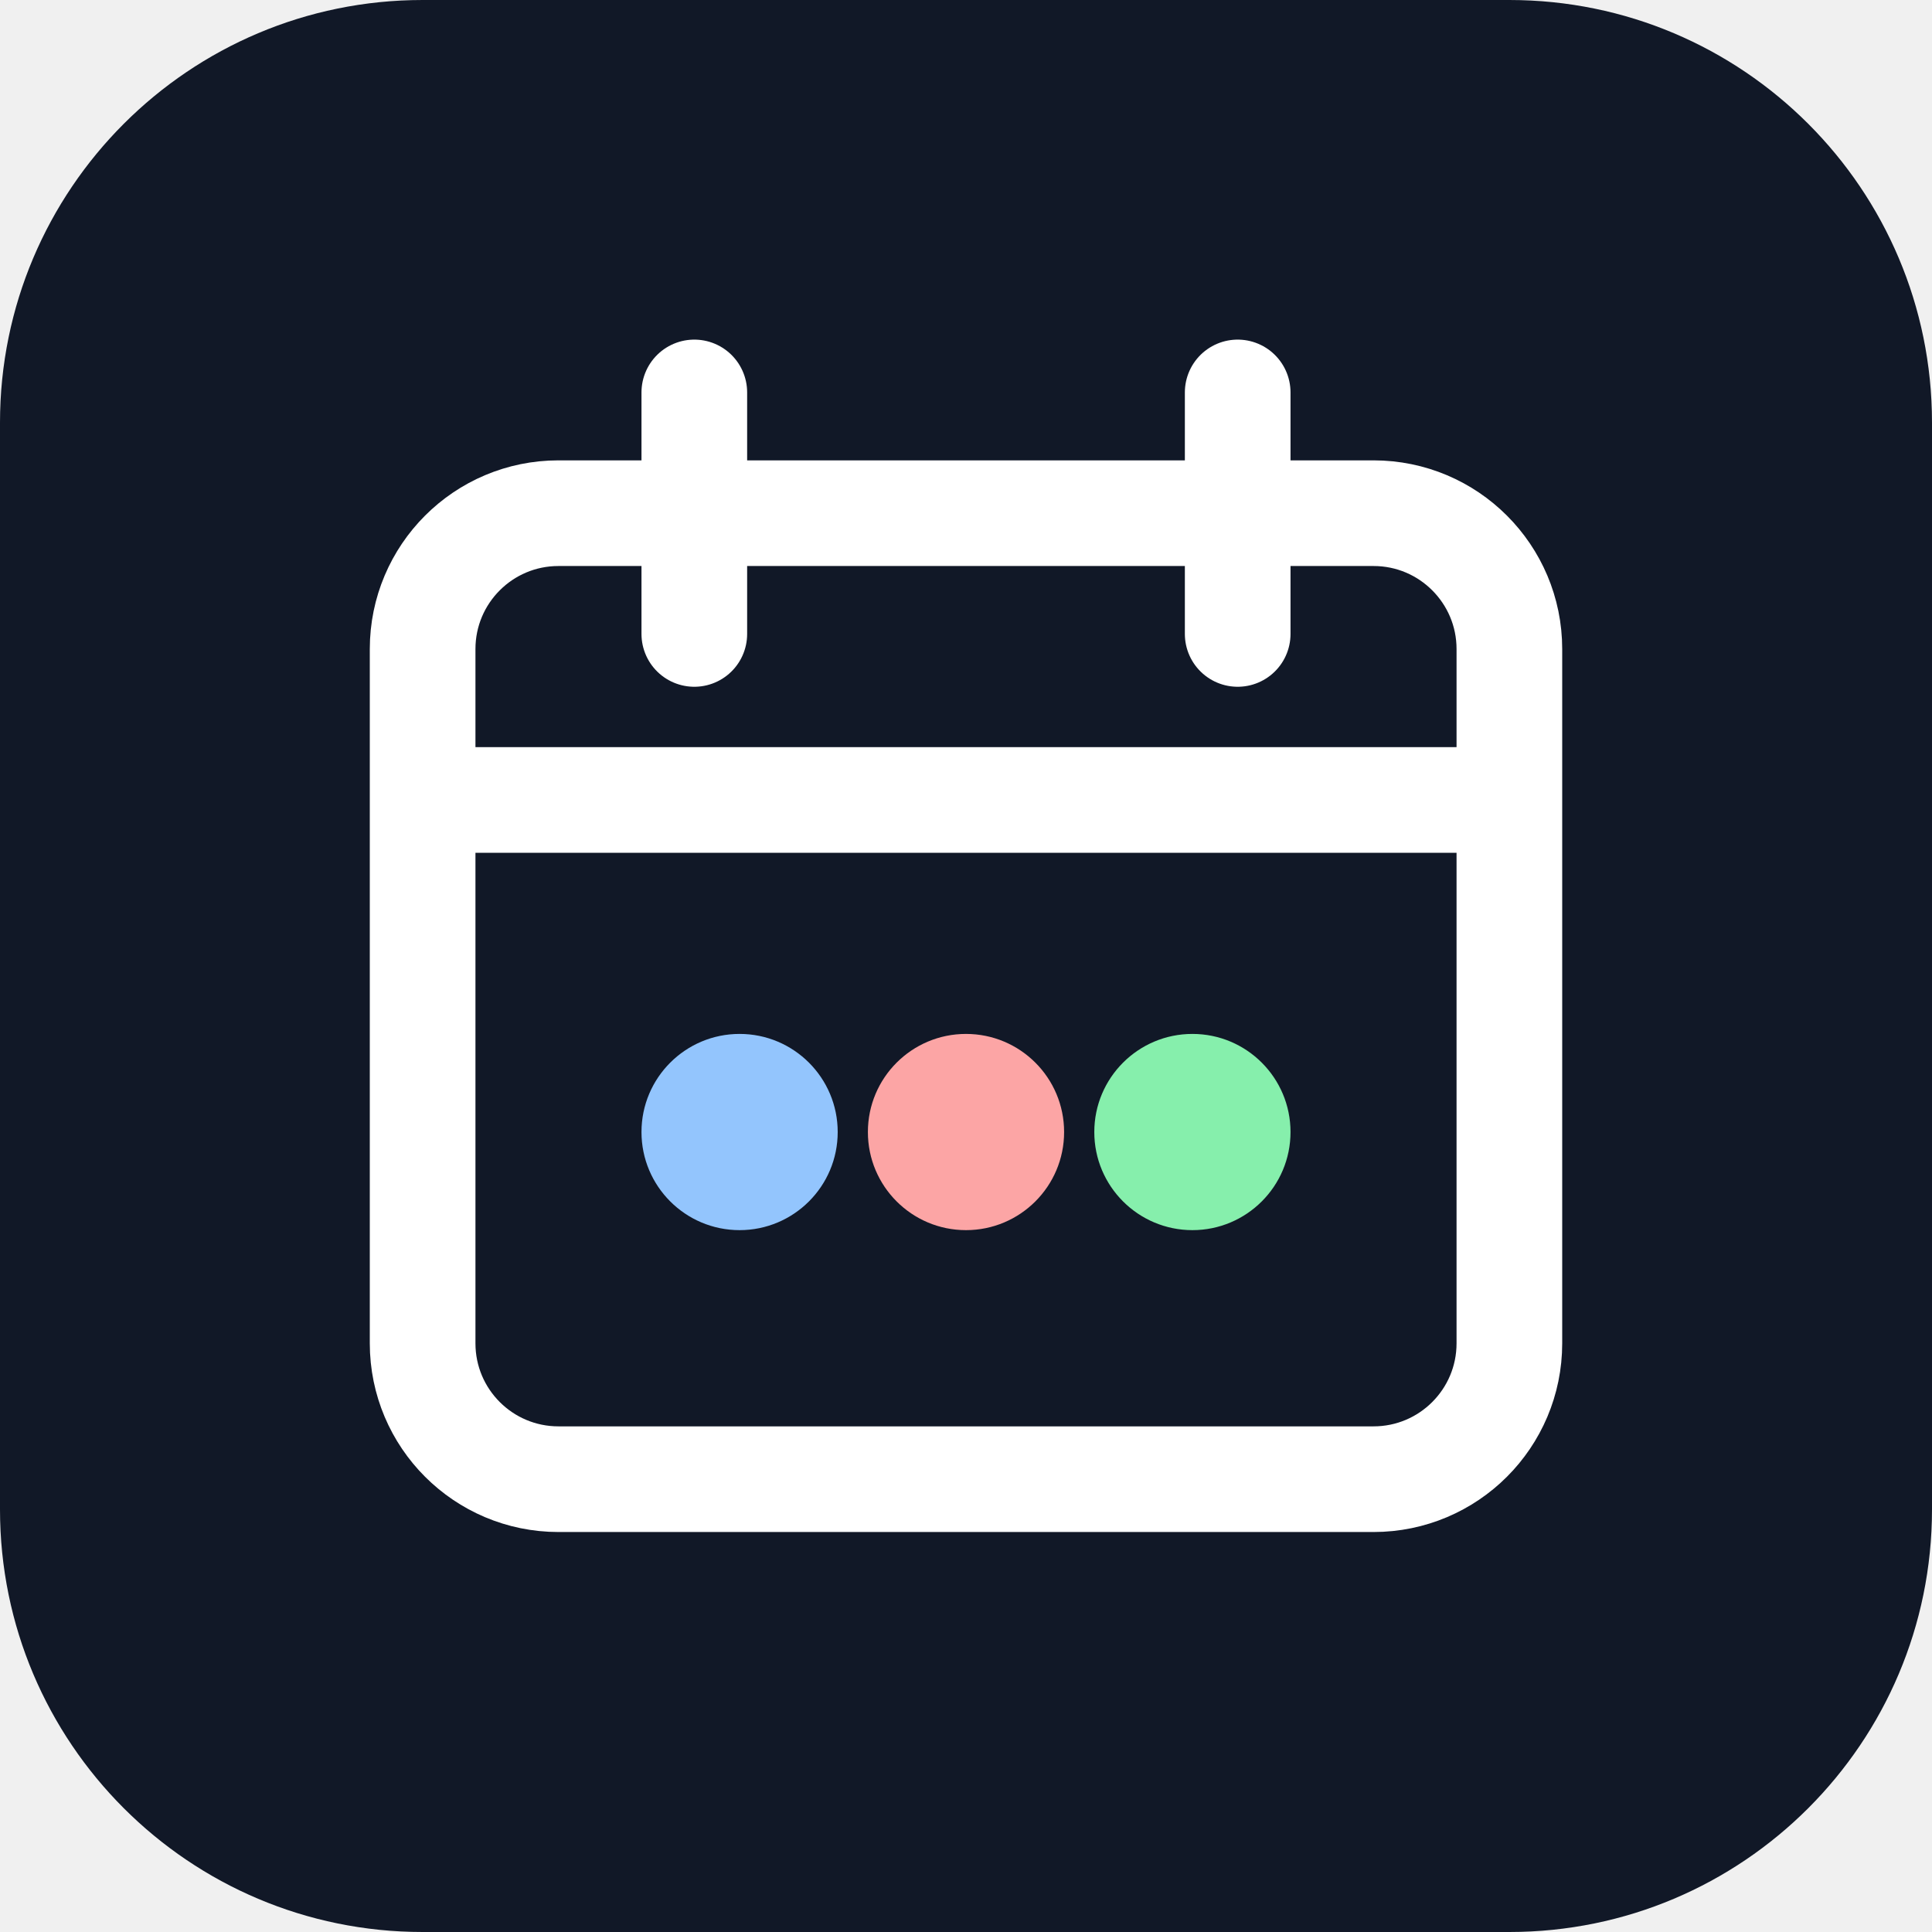
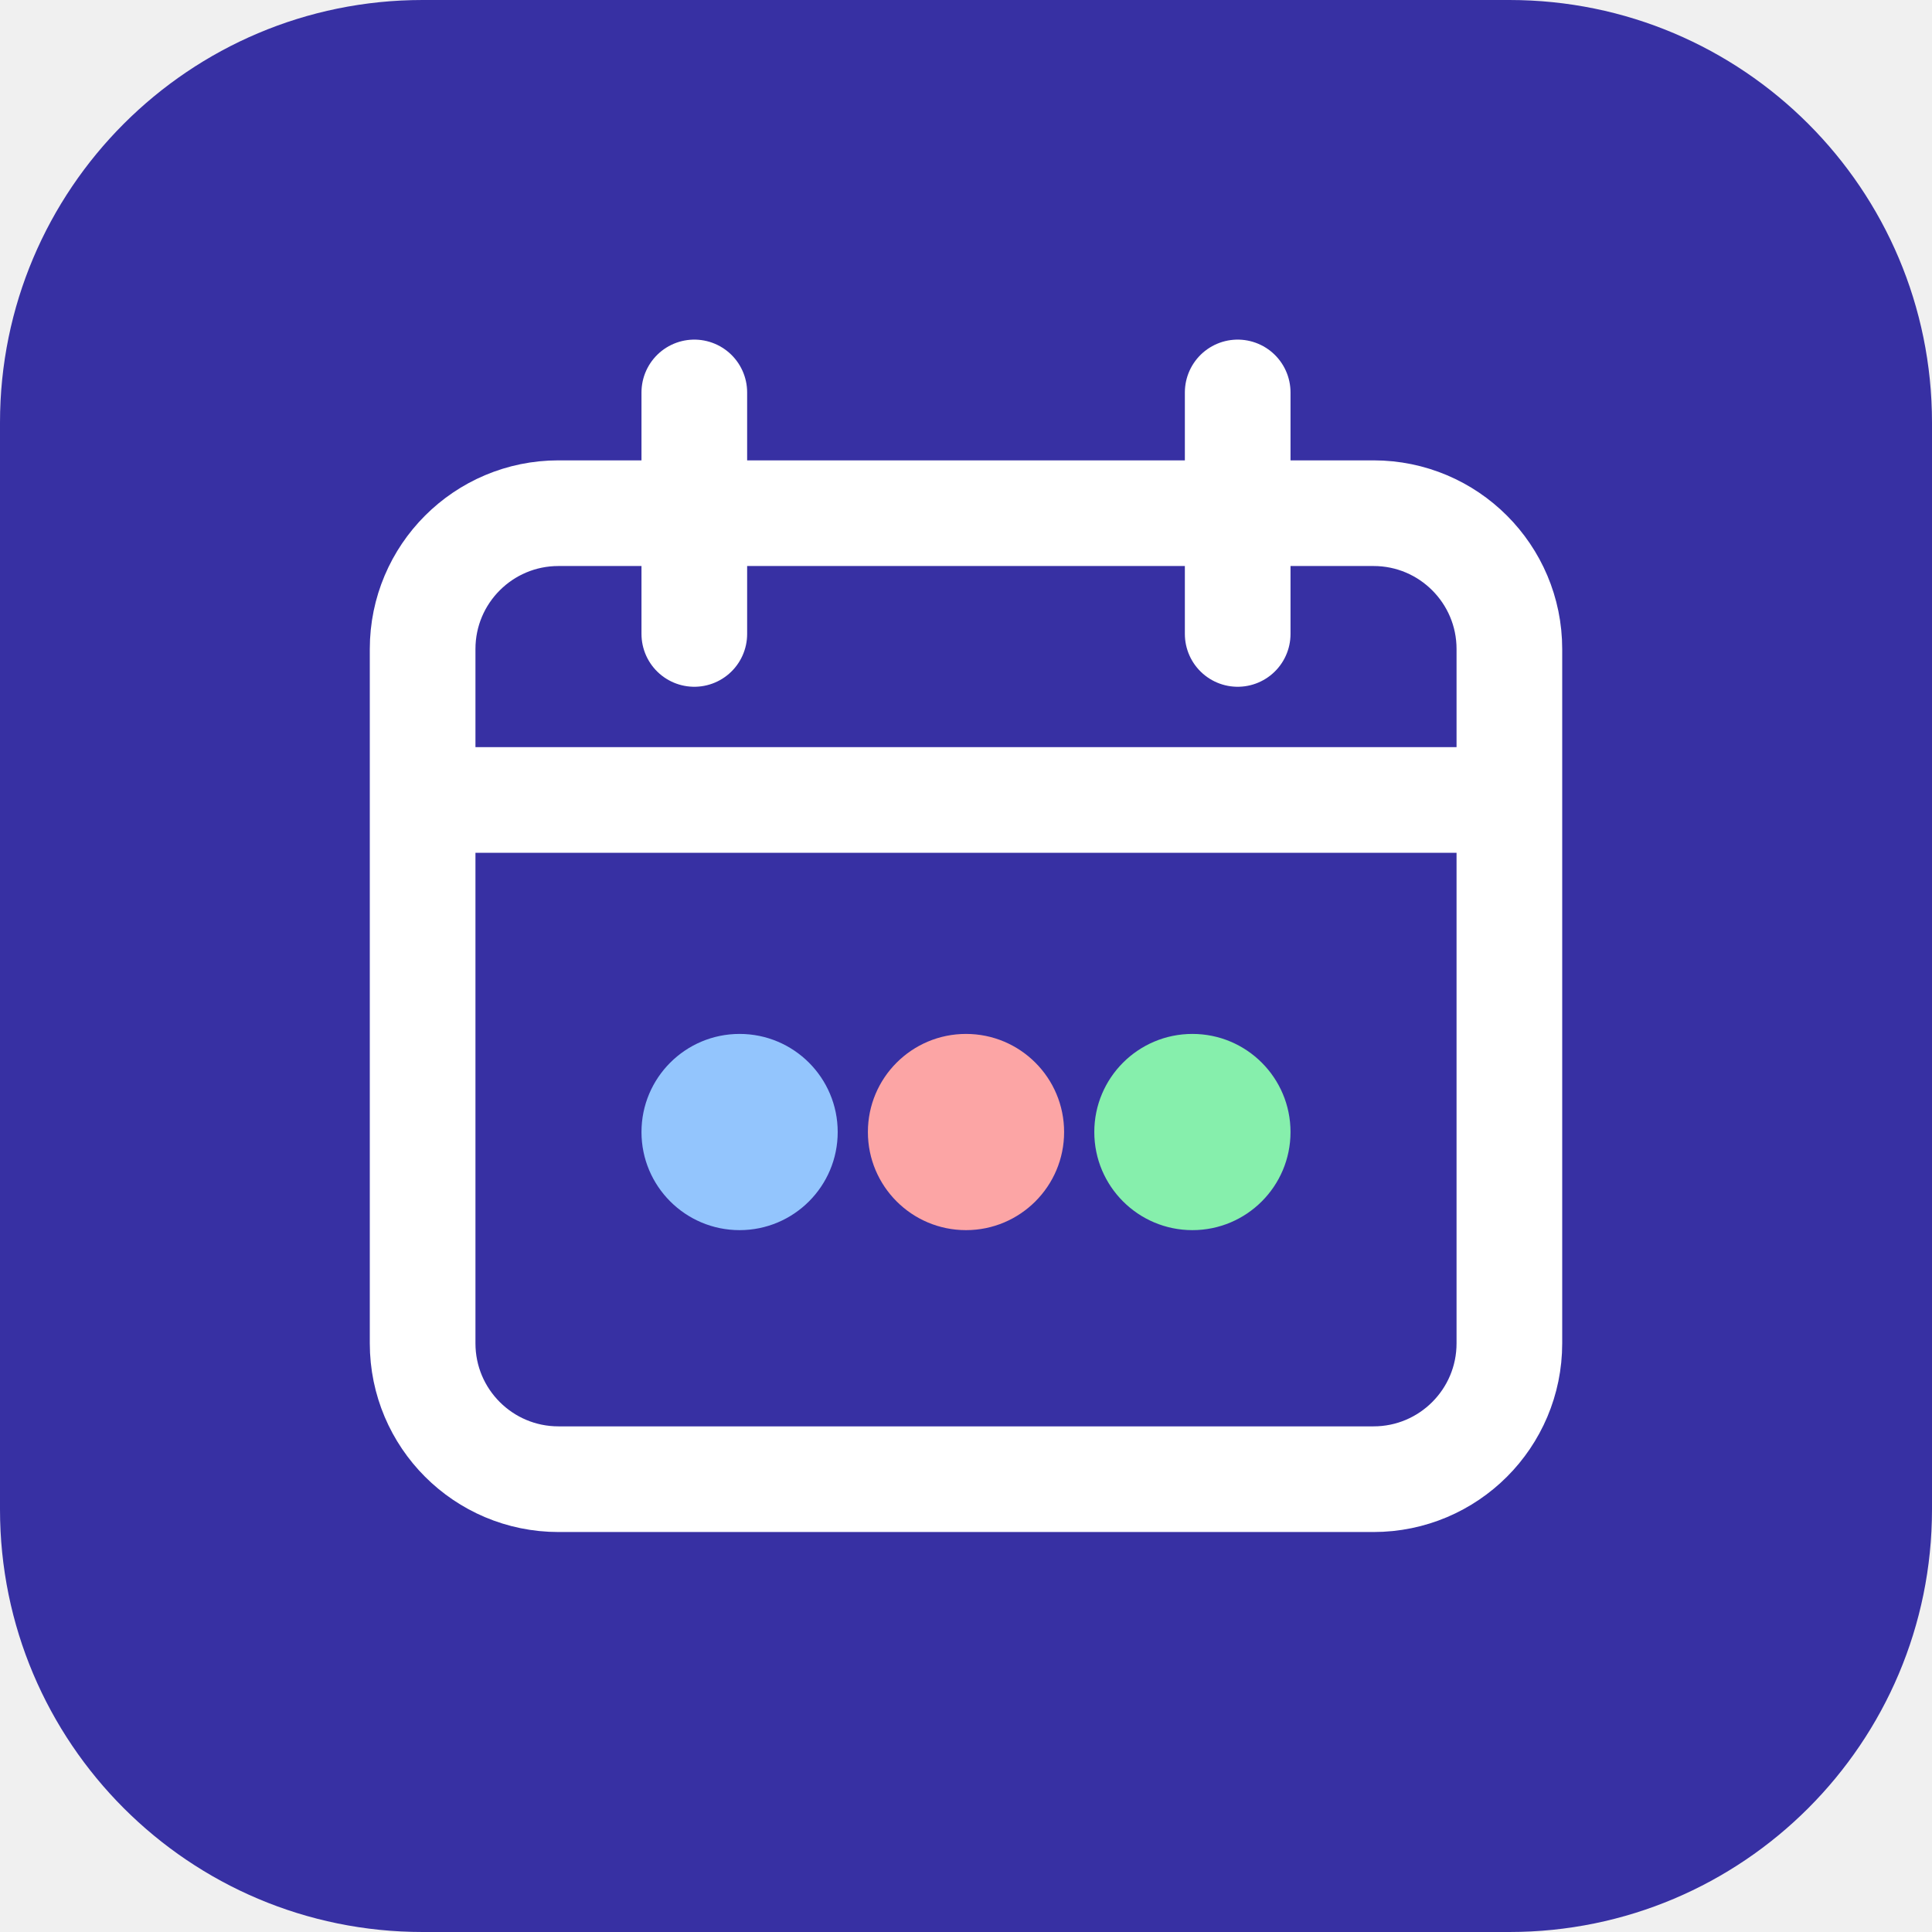
<svg xmlns="http://www.w3.org/2000/svg" viewBox="0 0 512 512">
-   <rect width="512" height="512" rx="112" fill="#111827" />
+   <rect width="512" height="512" rx="112" fill="#3730a3" />
  <rect x="112" y="136" width="288" height="256" rx="36" fill="none" stroke="#ffffff" stroke-width="28" />
  <path d="M112 212h288" stroke="#ffffff" stroke-width="28" />
  <path d="M184 104v64M328 104v64" stroke="#ffffff" stroke-width="28" stroke-linecap="round" />
  <circle cx="196" cy="300" r="26" fill="#93c5fd" />
  <circle cx="256" cy="300" r="26" fill="#fca5a5" />
  <circle cx="316" cy="300" r="26" fill="#86efac" />
</svg>
